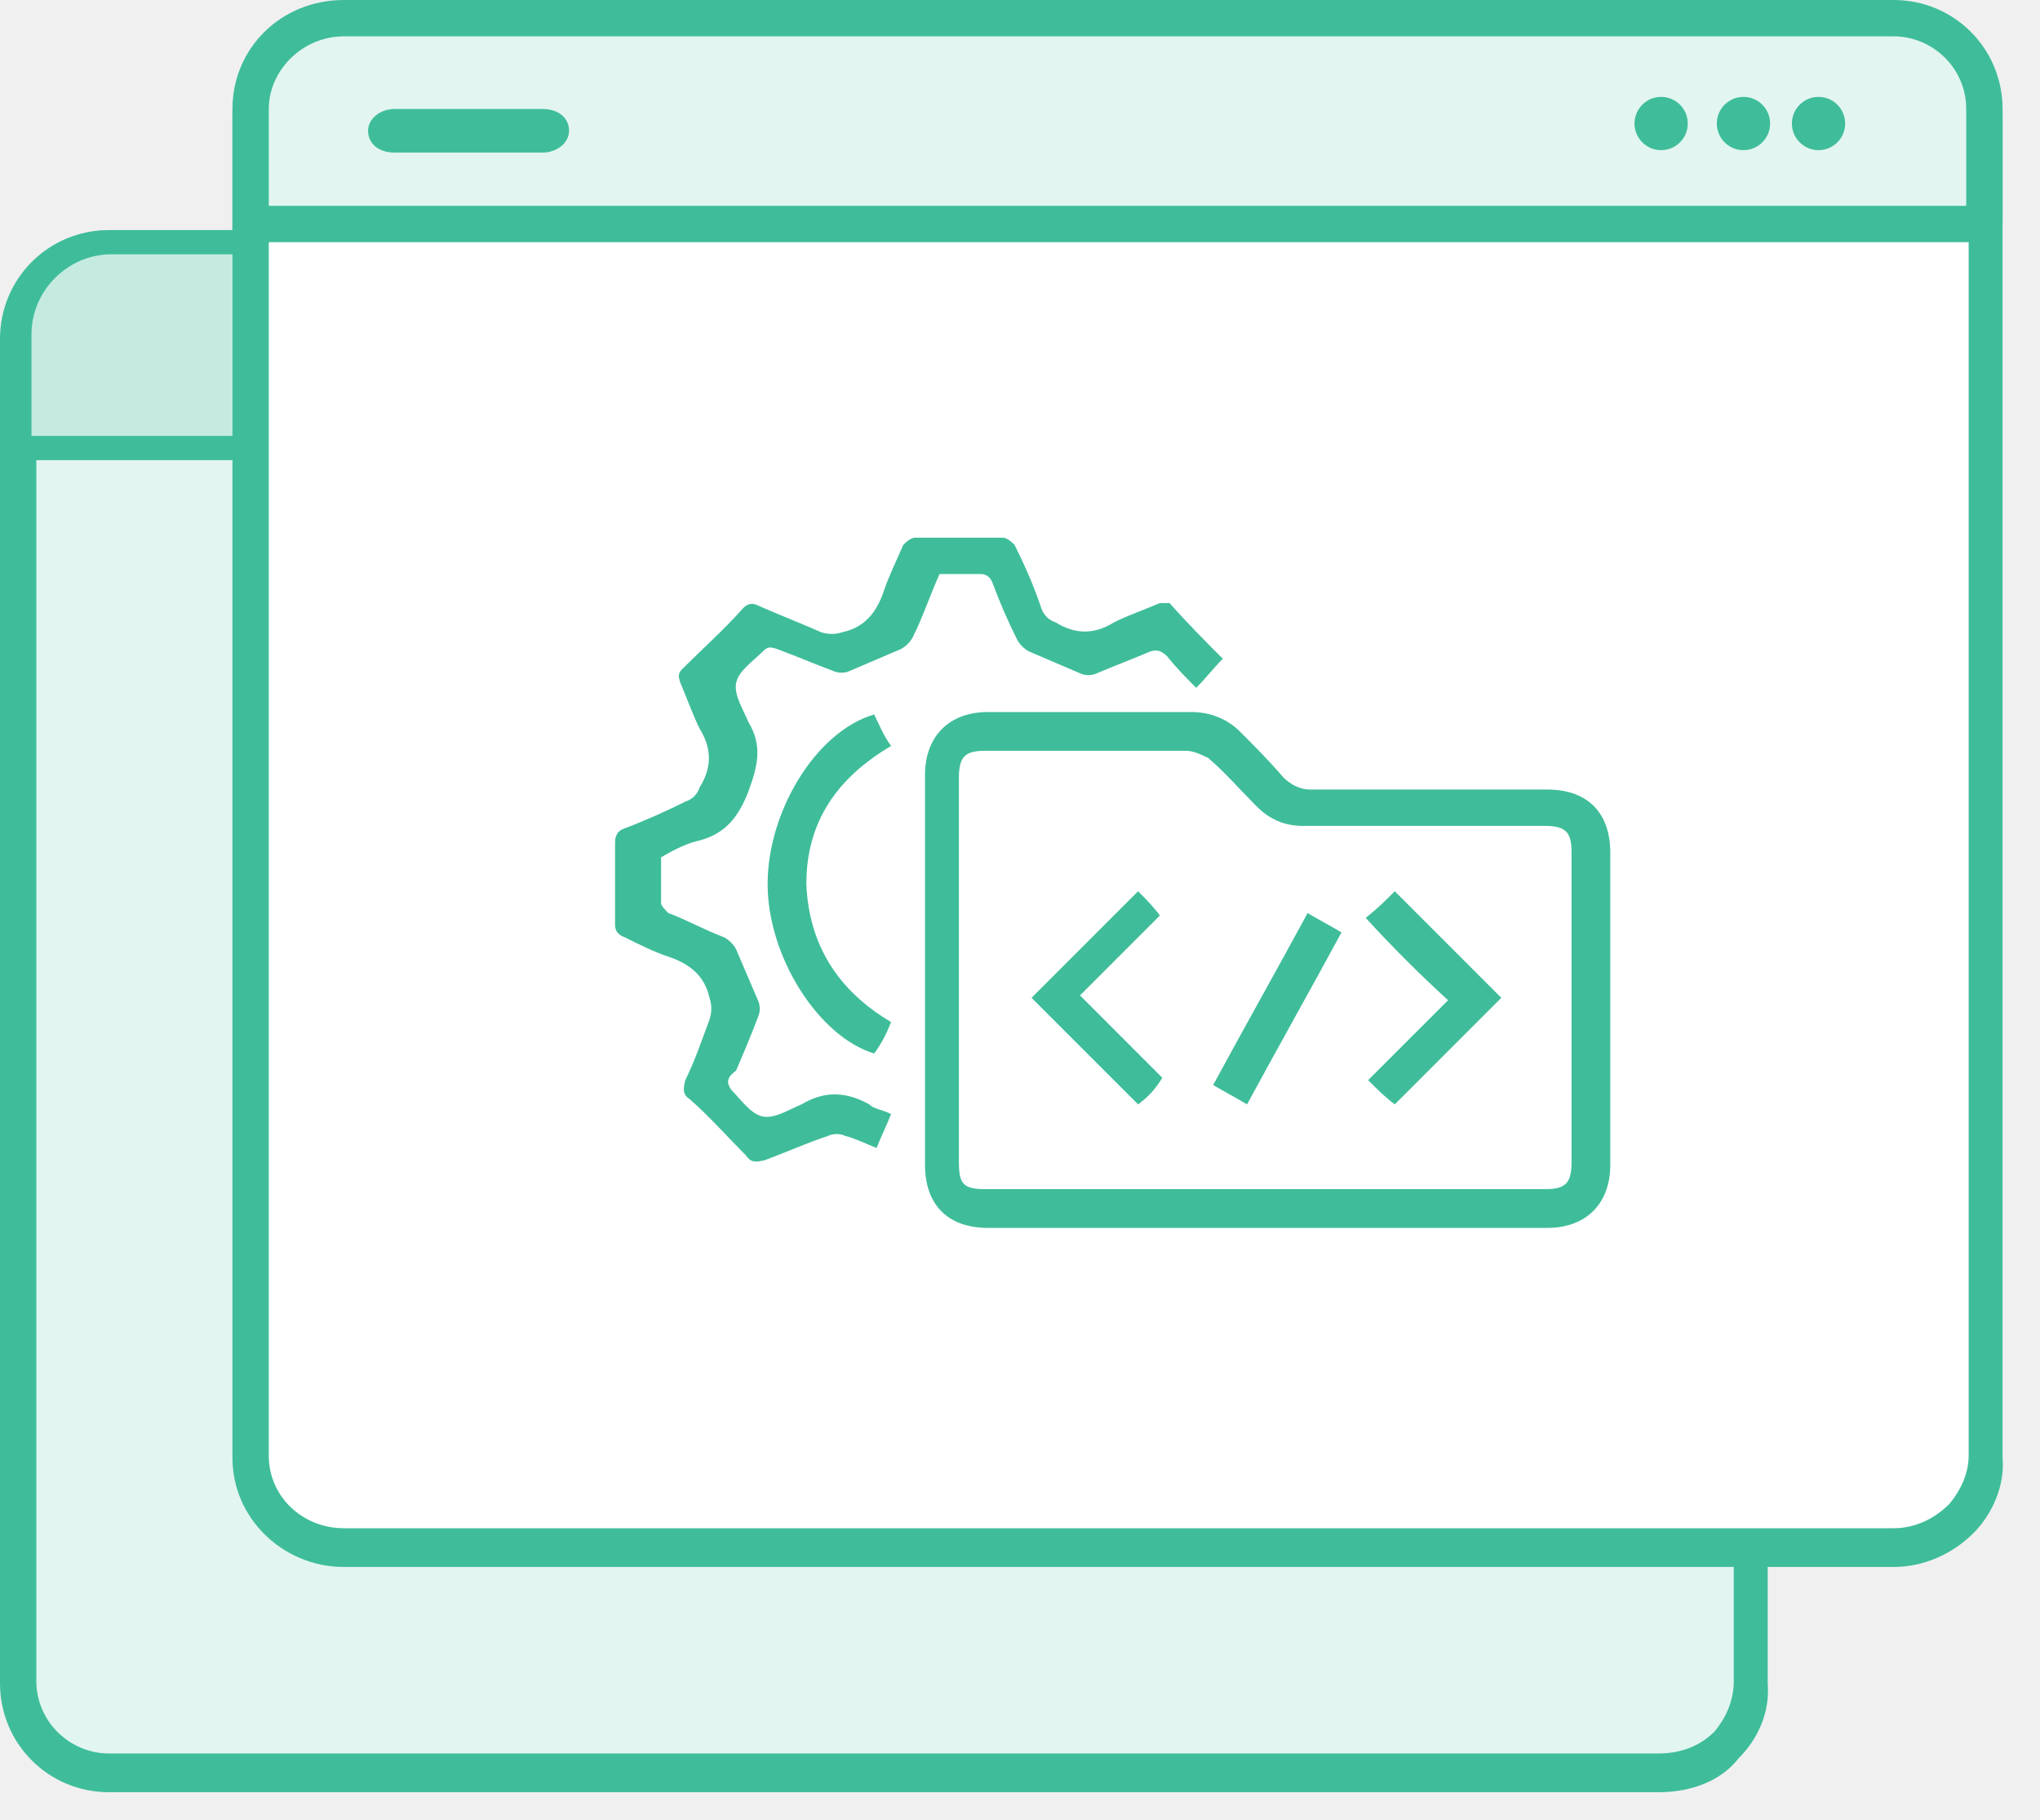
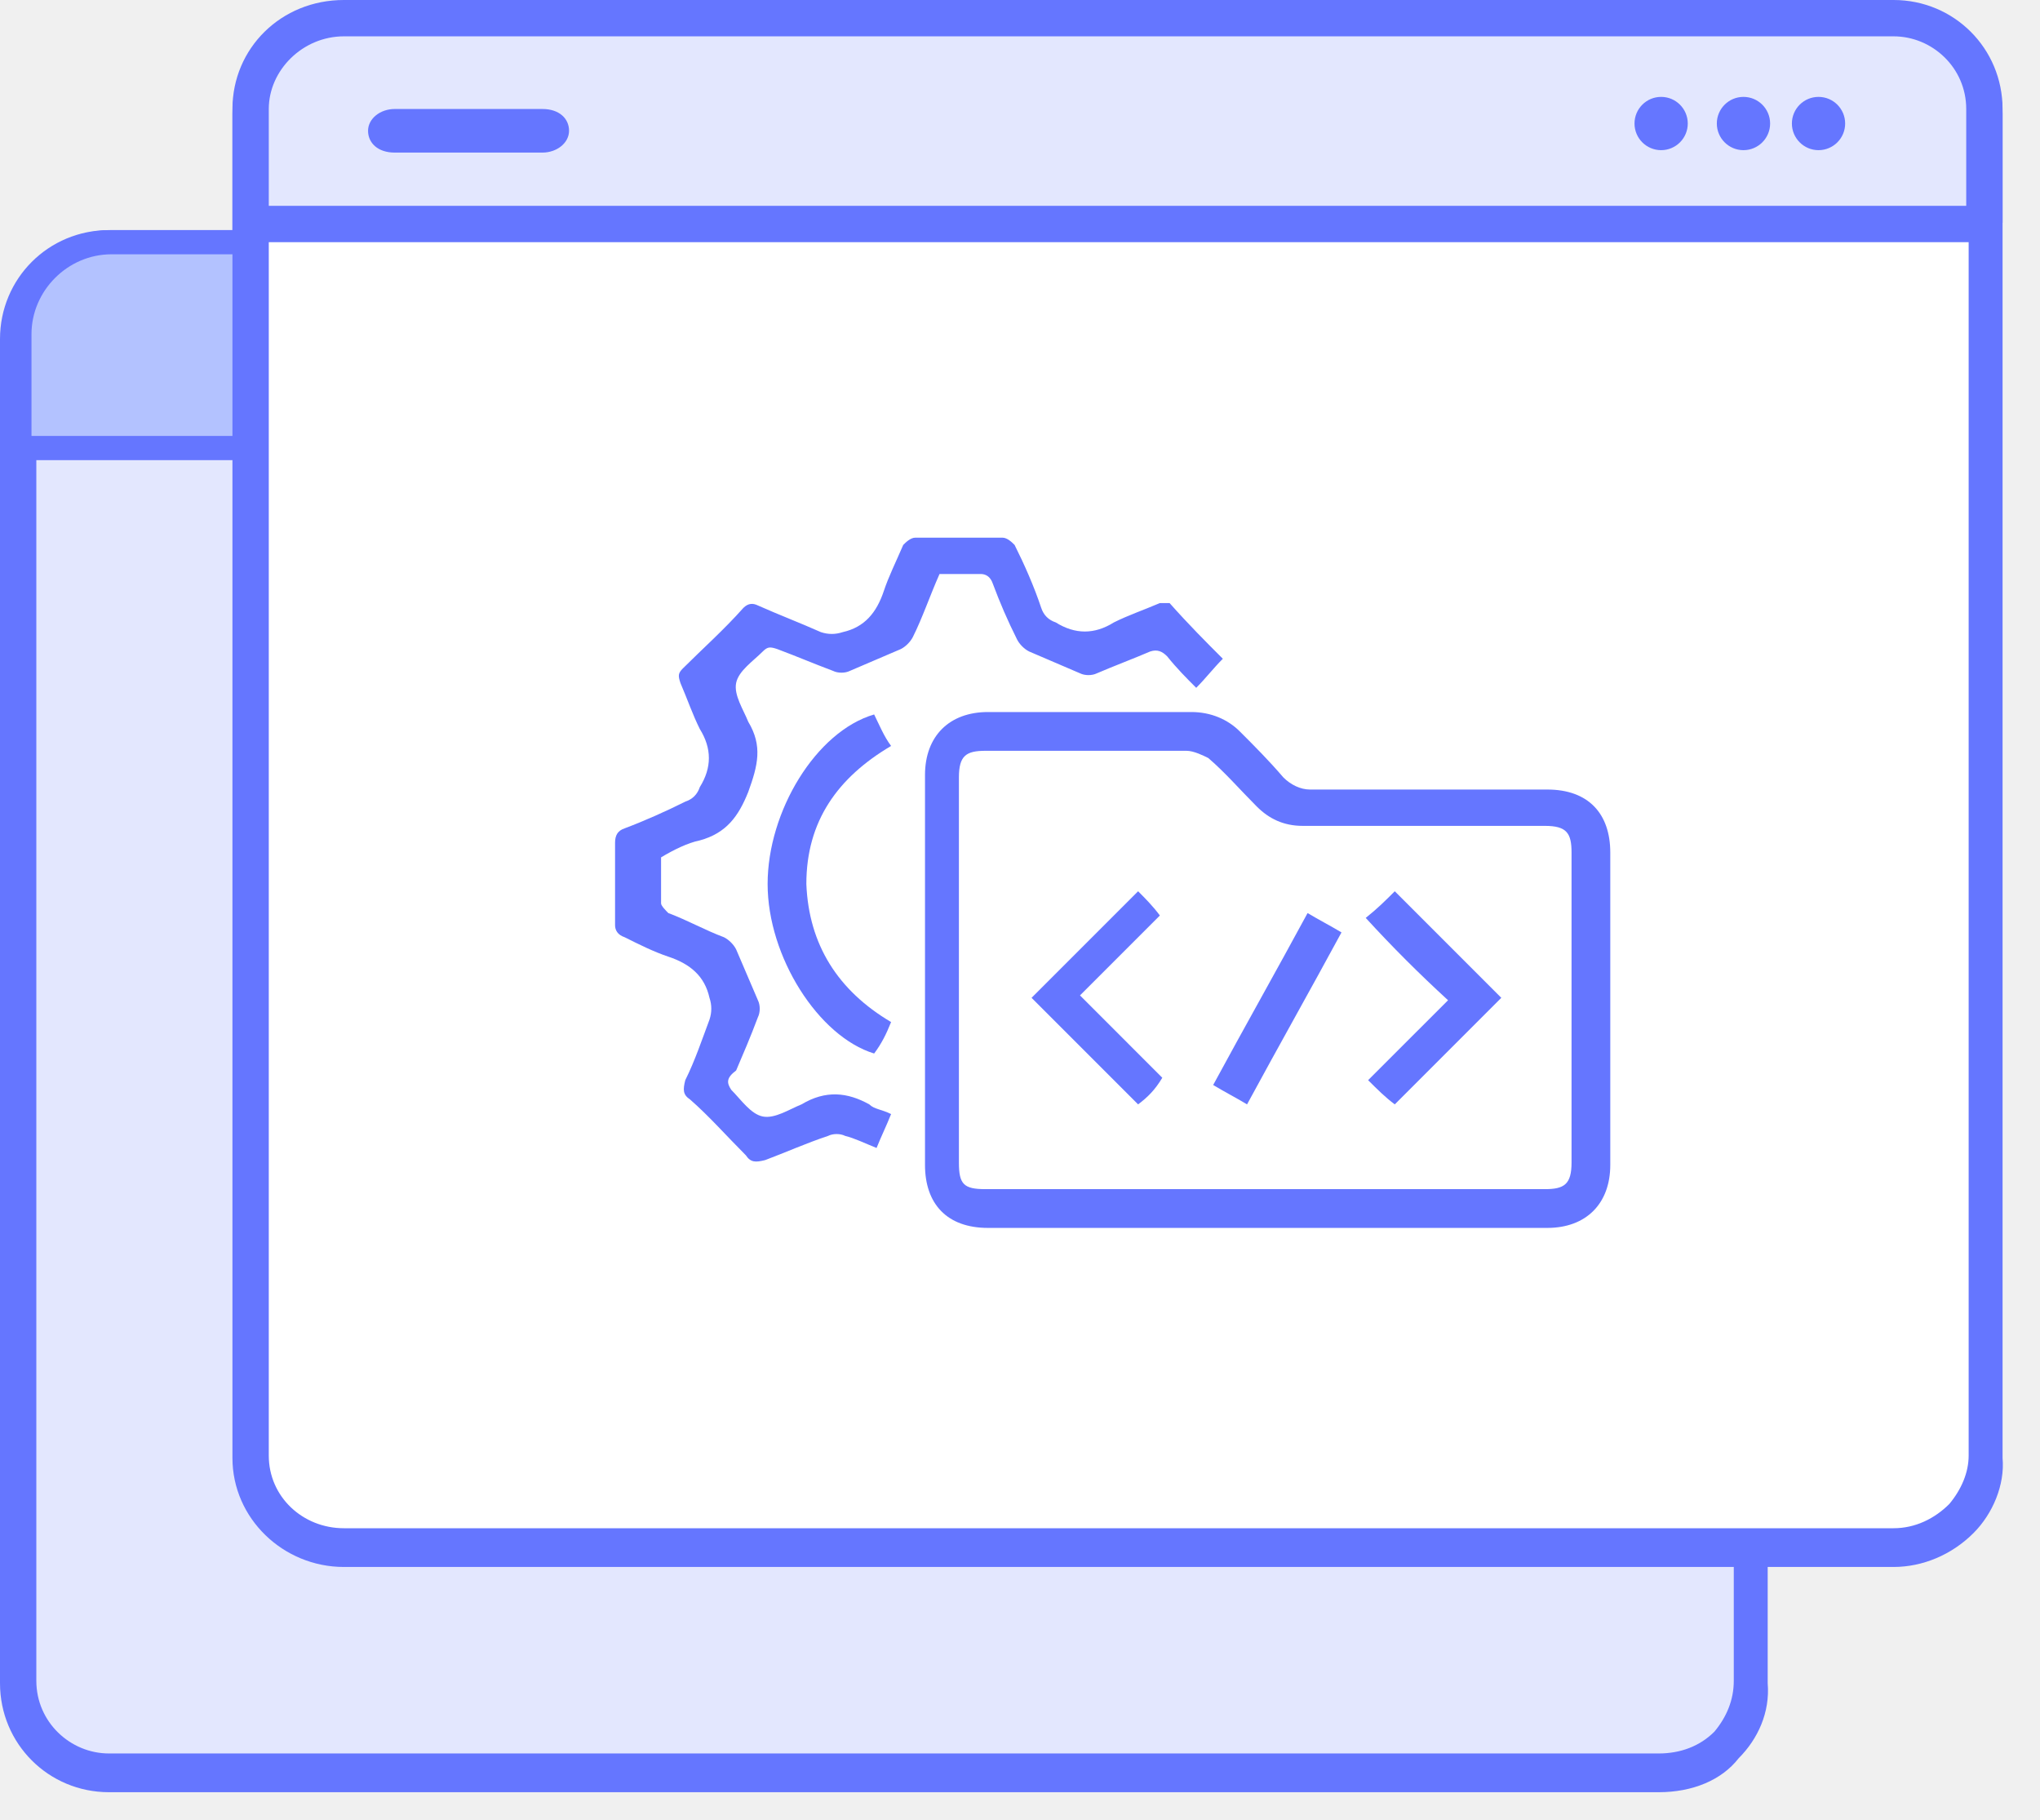
<svg xmlns="http://www.w3.org/2000/svg" width="74" height="66" viewBox="0 0 74 66" fill="none">
-   <path d="M60.169 64.385H3.953C2.108 64.385 0.615 62.892 0.615 61.047V12.297C0.615 10.453 2.108 8.959 3.953 8.959H60.169C62.014 8.959 63.507 10.453 63.507 12.297V61.047C63.682 62.892 62.189 64.385 60.169 64.385Z" fill="#E2F5F0" />
-   <path d="M60.169 65H3.953C1.757 65 0 63.243 0 61.047V12.297C0 10.101 1.757 8.345 3.953 8.345H60.169C62.365 8.345 64.122 10.101 64.122 12.297V61.047C64.21 62.101 63.77 63.068 63.068 63.77C62.453 64.561 61.399 65 60.169 65ZM3.953 9.574C2.459 9.574 1.318 10.804 1.318 12.21V60.959C1.318 62.453 2.547 63.595 3.953 63.595H60.169C60.959 63.595 61.662 63.331 62.189 62.804C62.628 62.277 62.892 61.662 62.892 60.959V12.21C62.892 10.716 61.662 9.574 60.257 9.574H3.953V9.574Z" fill="#3fbd9a" />
-   <path d="M63.682 16.338H0.703V12.209C0.703 10.365 2.196 8.872 4.041 8.872H60.257C62.101 8.872 63.595 10.365 63.595 12.209V16.338H63.682Z" fill="#C5EBE1" />
-   <path d="M63.682 16.689H0.264V12.122C0.264 10.014 1.932 8.345 4.041 8.345H60.257C62.365 8.345 64.034 10.014 64.034 12.122V16.25H63.682V16.689V16.689ZM1.142 15.811H63.155V12.122C63.155 10.541 61.838 9.223 60.257 9.223H4.041C2.459 9.223 1.142 10.541 1.142 12.122V15.811V15.811Z" fill="#3fbd9a" />
-   <path d="M57.182 13.615C57.716 13.615 58.149 13.182 58.149 12.649C58.149 12.115 57.716 11.682 57.182 11.682C56.649 11.682 56.216 12.115 56.216 12.649C56.216 13.182 56.649 13.615 57.182 13.615Z" fill="#E2F5F0" />
-   <path d="M57.27 14.23C56.392 14.23 55.601 13.527 55.601 12.649C55.601 11.77 56.304 10.98 57.27 10.98C58.149 10.98 58.851 11.682 58.851 12.649C58.851 13.527 58.149 14.23 57.27 14.23ZM57.27 12.297C57.095 12.297 56.919 12.473 56.919 12.649C56.919 12.824 57.095 12.912 57.27 12.912C57.446 12.912 57.534 12.736 57.534 12.649C57.534 12.473 57.358 12.297 57.27 12.297Z" fill="#3fbd9a" />
-   <path d="M54.459 13.615C54.993 13.615 55.426 13.182 55.426 12.649C55.426 12.115 54.993 11.682 54.459 11.682C53.926 11.682 53.493 12.115 53.493 12.649C53.493 13.182 53.926 13.615 54.459 13.615Z" fill="#E2F5F0" />
-   <path d="M54.459 14.23C53.581 14.23 52.791 13.527 52.791 12.649C52.791 11.77 53.493 10.98 54.459 10.98C55.338 10.98 56.041 11.682 56.041 12.649C56.041 13.527 55.338 14.23 54.459 14.23ZM54.459 12.297C54.284 12.297 54.108 12.473 54.108 12.649C54.108 12.824 54.284 12.912 54.459 12.912C54.635 12.912 54.723 12.736 54.723 12.649C54.723 12.473 54.547 12.297 54.459 12.297Z" fill="#3fbd9a" />
-   <path d="M51.473 13.615C52.007 13.615 52.439 13.182 52.439 12.649C52.439 12.115 52.007 11.682 51.473 11.682C50.939 11.682 50.507 12.115 50.507 12.649C50.507 13.182 50.939 13.615 51.473 13.615Z" fill="#E2F5F0" />
-   <path d="M51.561 14.23C50.682 14.23 49.892 13.527 49.892 12.649C49.892 11.77 50.595 10.98 51.561 10.98C52.439 10.98 53.142 11.682 53.142 12.649C53.142 13.527 52.439 14.23 51.561 14.23ZM51.561 12.297C51.385 12.297 51.209 12.473 51.209 12.649C51.209 12.824 51.385 12.912 51.561 12.912C51.736 12.912 51.824 12.736 51.824 12.649C51.824 12.473 51.649 12.297 51.561 12.297Z" fill="#3fbd9a" />
+   <path d="M60.169 64.385H3.953C2.108 64.385 0.615 62.892 0.615 61.047V12.297C0.615 10.453 2.108 8.959 3.953 8.959H60.169C62.014 8.959 63.507 10.453 63.507 12.297V61.047C63.682 62.892 62.189 64.385 60.169 64.385Z" fill="#E3E7FE" />
+   <path d="M60.169 65H3.953C1.757 65 0 63.243 0 61.047V12.297C0 10.101 1.757 8.345 3.953 8.345H60.169C62.365 8.345 64.122 10.101 64.122 12.297V61.047C64.21 62.101 63.77 63.068 63.068 63.77C62.453 64.561 61.399 65 60.169 65ZM3.953 9.574C2.459 9.574 1.318 10.804 1.318 12.21V60.959C1.318 62.453 2.547 63.595 3.953 63.595H60.169C60.959 63.595 61.662 63.331 62.189 62.804C62.628 62.277 62.892 61.662 62.892 60.959V12.21C62.892 10.716 61.662 9.574 60.257 9.574H3.953V9.574Z" fill="#6576FF" />
+   <path d="M63.682 16.338H0.703V12.209C0.703 10.365 2.196 8.872 4.041 8.872H60.257C62.101 8.872 63.595 10.365 63.595 12.209V16.338H63.682Z" fill="#B3C2FF" />
+   <path d="M63.682 16.689H0.264V12.122C0.264 10.014 1.932 8.345 4.041 8.345H60.257C62.365 8.345 64.034 10.014 64.034 12.122V16.25H63.682V16.689V16.689ZM1.142 15.811H63.155V12.122C63.155 10.541 61.838 9.223 60.257 9.223H4.041C2.459 9.223 1.142 10.541 1.142 12.122V15.811V15.811Z" fill="#6576FF" />
+   <path d="M57.182 13.615C57.716 13.615 58.149 13.182 58.149 12.649C58.149 12.115 57.716 11.682 57.182 11.682C56.649 11.682 56.216 12.115 56.216 12.649C56.216 13.182 56.649 13.615 57.182 13.615Z" fill="#E3E7FE" />
+   <path d="M57.27 14.23C56.392 14.23 55.601 13.527 55.601 12.649C55.601 11.77 56.304 10.98 57.27 10.98C58.149 10.98 58.851 11.682 58.851 12.649C58.851 13.527 58.149 14.23 57.27 14.23ZM57.27 12.297C57.095 12.297 56.919 12.473 56.919 12.649C56.919 12.824 57.095 12.912 57.27 12.912C57.446 12.912 57.534 12.736 57.534 12.649C57.534 12.473 57.358 12.297 57.27 12.297Z" fill="#6576FF" />
+   <path d="M54.459 13.615C54.993 13.615 55.426 13.182 55.426 12.649C55.426 12.115 54.993 11.682 54.459 11.682C53.926 11.682 53.493 12.115 53.493 12.649C53.493 13.182 53.926 13.615 54.459 13.615Z" fill="#E3E7FE" />
+   <path d="M54.459 14.23C53.581 14.23 52.791 13.527 52.791 12.649C52.791 11.77 53.493 10.98 54.459 10.98C55.338 10.98 56.041 11.682 56.041 12.649C56.041 13.527 55.338 14.23 54.459 14.23ZM54.459 12.297C54.284 12.297 54.108 12.473 54.108 12.649C54.108 12.824 54.284 12.912 54.459 12.912C54.635 12.912 54.723 12.736 54.723 12.649C54.723 12.473 54.547 12.297 54.459 12.297Z" fill="#6576FF" />
+   <path d="M51.473 13.615C52.007 13.615 52.439 13.182 52.439 12.649C52.439 12.115 52.007 11.682 51.473 11.682C50.939 11.682 50.507 12.115 50.507 12.649C50.507 13.182 50.939 13.615 51.473 13.615Z" fill="#E3E7FE" />
+   <path d="M51.561 14.23C50.682 14.23 49.892 13.527 49.892 12.649C49.892 11.77 50.595 10.98 51.561 10.98C52.439 10.98 53.142 11.682 53.142 12.649C53.142 13.527 52.439 14.23 51.561 14.23ZM51.561 12.297C51.385 12.297 51.209 12.473 51.209 12.649C51.209 12.824 51.385 12.912 51.561 12.912C51.736 12.912 51.824 12.736 51.824 12.649C51.824 12.473 51.649 12.297 51.561 12.297Z" fill="#6576FF" />
  <path d="M68.601 56.216H12.385C10.54 56.216 9.047 54.723 9.047 52.878V4.128C9.047 2.284 10.54 0.791 12.385 0.791H68.601C70.446 0.791 71.939 2.284 71.939 4.128V52.878C72.027 54.723 70.534 56.216 68.601 56.216Z" fill="white" />
-   <path d="M68.689 56.831H12.473C10.277 56.831 8.432 55.074 8.432 52.878V4.128C8.432 1.932 10.189 0.176 12.473 0.176H68.689C70.885 0.176 72.642 1.932 72.642 4.128V52.878C72.73 53.845 72.29 54.899 71.588 55.601C70.797 56.392 69.743 56.831 68.689 56.831ZM12.473 1.405C10.98 1.405 9.75 2.635 9.75 4.041V52.791C9.75 54.284 10.98 55.426 12.473 55.426H68.689C69.48 55.426 70.182 55.074 70.71 54.547C71.149 54.02 71.412 53.405 71.412 52.791V4.041C71.412 2.547 70.182 1.405 68.777 1.405H12.473V1.405Z" fill="#3fbd9a" />
-   <path d="M72.027 8.169H9.047V4.04C9.047 2.196 10.54 0.703 12.385 0.703H68.601C70.446 0.703 71.939 2.196 71.939 4.04V8.169H72.027Z" fill="#E2F5F0" />
-   <path d="M72.027 8.784H8.432V3.953C8.432 1.757 10.189 0 12.473 0H68.689C70.885 0 72.642 1.757 72.642 3.953V8.081H72.027V8.784ZM9.75 7.466H71.324V3.953C71.324 2.459 70.095 1.318 68.689 1.318H12.473C10.98 1.318 9.75 2.547 9.75 3.953V7.466V7.466Z" fill="#3fbd9a" />
-   <path d="M65.966 5.446C66.5 5.446 66.932 5.013 66.932 4.48C66.932 3.946 66.5 3.514 65.966 3.514C65.433 3.514 65 3.946 65 4.48C65 5.013 65.433 5.446 65.966 5.446Z" fill="#3fbd9a" />
-   <path d="M63.243 5.446C63.777 5.446 64.21 5.013 64.21 4.48C64.21 3.946 63.777 3.514 63.243 3.514C62.71 3.514 62.277 3.946 62.277 4.48C62.277 5.013 62.71 5.446 63.243 5.446Z" fill="#3fbd9a" />
-   <path d="M60.257 5.446C60.79 5.446 61.223 5.013 61.223 4.48C61.223 3.946 60.79 3.514 60.257 3.514C59.723 3.514 59.291 3.946 59.291 4.48C59.291 5.013 59.723 5.446 60.257 5.446Z" fill="#3fbd9a" />
-   <path d="M45.939 44.534C42.601 44.534 39.176 44.534 35.838 44.534C34.345 44.534 33.554 43.655 33.554 42.25C33.554 37.507 33.554 32.851 33.554 28.108C33.554 26.703 34.432 25.824 35.838 25.824C38.297 25.824 40.757 25.824 43.216 25.824C43.919 25.824 44.534 26.088 44.973 26.527C45.5 27.054 46.027 27.581 46.554 28.196C46.818 28.459 47.169 28.635 47.52 28.635C50.419 28.635 53.23 28.635 56.128 28.635C57.622 28.635 58.412 29.514 58.412 30.919C58.412 34.696 58.412 38.473 58.412 42.25C58.412 43.655 57.534 44.534 56.128 44.534C52.703 44.534 49.277 44.534 45.939 44.534ZM45.939 43.128C49.277 43.128 52.703 43.128 56.041 43.128C56.743 43.128 57.007 42.953 57.007 42.162C57.007 38.385 57.007 34.696 57.007 30.919C57.007 30.216 56.831 29.953 56.041 29.953C53.142 29.953 50.243 29.953 47.257 29.953C46.554 29.953 46.027 29.689 45.588 29.25C44.973 28.635 44.446 28.02 43.831 27.493C43.655 27.405 43.304 27.23 43.041 27.23C40.581 27.23 38.209 27.23 35.75 27.23C35.047 27.23 34.784 27.405 34.784 28.196C34.784 32.851 34.784 37.507 34.784 42.162C34.784 42.953 34.959 43.128 35.75 43.128C39.176 43.128 42.601 43.128 45.939 43.128Z" fill="#3fbd9a" />
-   <path d="M44.358 23.892C44.007 24.243 43.743 24.595 43.392 24.946C43.041 24.595 42.689 24.243 42.338 23.804C42.162 23.628 41.986 23.541 41.723 23.628C41.108 23.892 40.405 24.155 39.791 24.419C39.615 24.507 39.351 24.507 39.176 24.419C38.561 24.155 37.946 23.892 37.331 23.628C37.155 23.541 36.98 23.365 36.892 23.189C36.541 22.486 36.277 21.872 36.014 21.169C35.926 20.905 35.75 20.818 35.574 20.818C35.047 20.818 34.608 20.818 34.081 20.818C33.73 21.608 33.466 22.399 33.115 23.101C33.027 23.277 32.851 23.453 32.676 23.541C32.061 23.804 31.446 24.068 30.831 24.331C30.655 24.419 30.392 24.419 30.216 24.331C29.514 24.068 28.899 23.804 28.196 23.541C27.932 23.453 27.845 23.453 27.669 23.628C27.318 23.98 26.791 24.331 26.703 24.77C26.615 25.209 26.966 25.736 27.142 26.176C27.669 27.054 27.493 27.757 27.142 28.723C26.791 29.601 26.351 30.216 25.385 30.48C24.946 30.568 24.419 30.831 23.98 31.095C23.98 31.622 23.98 32.236 23.98 32.764C23.98 32.851 24.155 33.027 24.243 33.115C24.946 33.378 25.561 33.73 26.264 33.993C26.439 34.081 26.615 34.257 26.703 34.432C26.966 35.047 27.23 35.662 27.493 36.277C27.581 36.453 27.581 36.716 27.493 36.892C27.23 37.595 26.966 38.209 26.703 38.824C26.351 39.088 26.351 39.264 26.527 39.527C26.878 39.878 27.23 40.405 27.669 40.493C28.108 40.581 28.635 40.23 29.074 40.054C29.953 39.527 30.743 39.615 31.534 40.054C31.709 40.23 31.973 40.23 32.324 40.405C32.149 40.845 31.973 41.196 31.797 41.635C31.358 41.459 31.007 41.284 30.655 41.196C30.48 41.108 30.216 41.108 30.041 41.196C29.25 41.459 28.459 41.811 27.757 42.074C27.405 42.162 27.23 42.162 27.054 41.899C26.351 41.196 25.736 40.493 25.034 39.878C24.77 39.703 24.77 39.527 24.858 39.176C25.209 38.473 25.473 37.682 25.736 36.98C25.824 36.716 25.824 36.453 25.736 36.189C25.561 35.399 25.034 34.959 24.243 34.696C23.716 34.52 23.189 34.257 22.662 33.993C22.399 33.905 22.311 33.73 22.311 33.554C22.311 32.588 22.311 31.534 22.311 30.568C22.311 30.304 22.399 30.128 22.662 30.041C23.365 29.777 24.155 29.426 24.858 29.074C25.122 28.986 25.297 28.811 25.385 28.547C25.824 27.845 25.824 27.142 25.385 26.439C25.122 25.912 24.946 25.385 24.682 24.77C24.595 24.507 24.595 24.419 24.77 24.243C25.473 23.541 26.264 22.838 26.966 22.047C27.142 21.872 27.318 21.872 27.493 21.959C28.284 22.311 28.986 22.574 29.777 22.926C30.041 23.014 30.304 23.014 30.568 22.926C31.358 22.75 31.797 22.223 32.061 21.432C32.236 20.905 32.5 20.378 32.764 19.764C32.851 19.676 33.027 19.5 33.203 19.5C34.257 19.5 35.311 19.5 36.365 19.5C36.541 19.5 36.716 19.676 36.804 19.764C37.155 20.466 37.507 21.257 37.77 22.047C37.858 22.311 38.034 22.486 38.297 22.574C39 23.014 39.703 23.014 40.405 22.574C40.932 22.311 41.459 22.135 42.074 21.872C42.162 21.872 42.338 21.872 42.426 21.872C43.128 22.662 43.743 23.277 44.358 23.892Z" fill="#3fbd9a" />
-   <path d="M32.324 37.068C32.149 37.507 31.973 37.858 31.709 38.209C29.689 37.594 27.845 34.696 27.845 32.061C27.845 29.426 29.601 26.527 31.709 25.912C31.885 26.264 32.061 26.703 32.324 27.054C30.392 28.196 29.25 29.777 29.25 32.061C29.338 34.257 30.392 35.926 32.324 37.068Z" fill="#3fbd9a" />
-   <path d="M41.284 40.054C39.966 38.736 38.736 37.507 37.419 36.189C38.649 34.959 39.966 33.642 41.284 32.324C41.547 32.588 41.811 32.851 42.074 33.203C41.108 34.169 40.142 35.135 39.176 36.101C40.23 37.155 41.196 38.122 42.162 39.088C41.899 39.527 41.635 39.791 41.284 40.054Z" fill="#3fbd9a" />
-   <path d="M49.628 39.176C50.595 38.209 51.561 37.243 52.527 36.277C51.473 35.311 50.507 34.345 49.541 33.291C49.98 32.939 50.243 32.676 50.595 32.324C51.824 33.554 53.142 34.872 54.459 36.189C53.23 37.419 51.912 38.736 50.595 40.054C50.243 39.791 49.98 39.527 49.628 39.176Z" fill="#3fbd9a" />
-   <path d="M47.432 33.115C47.872 33.378 48.223 33.554 48.662 33.817C47.52 35.926 46.378 37.946 45.236 40.054C44.797 39.79 44.446 39.615 44.007 39.351C45.149 37.243 46.291 35.223 47.432 33.115Z" fill="#3fbd9a" />
-   <path d="M16.953 5.534C16.074 5.534 15.196 5.534 14.318 5.534C13.703 5.534 13.351 5.182 13.351 4.743C13.351 4.304 13.79 3.953 14.318 3.953C16.074 3.953 17.831 3.953 19.676 3.953C20.291 3.953 20.642 4.304 20.642 4.743C20.642 5.182 20.203 5.534 19.676 5.534C18.709 5.534 17.831 5.534 16.953 5.534Z" fill="#3fbd9a" />
+   <path d="M68.689 56.831H12.473C10.277 56.831 8.432 55.074 8.432 52.878V4.128C8.432 1.932 10.189 0.176 12.473 0.176H68.689C70.885 0.176 72.642 1.932 72.642 4.128V52.878C72.73 53.845 72.29 54.899 71.588 55.601C70.797 56.392 69.743 56.831 68.689 56.831ZM12.473 1.405C10.98 1.405 9.75 2.635 9.75 4.041V52.791C9.75 54.284 10.98 55.426 12.473 55.426H68.689C69.48 55.426 70.182 55.074 70.71 54.547C71.149 54.02 71.412 53.405 71.412 52.791V4.041C71.412 2.547 70.182 1.405 68.777 1.405H12.473V1.405Z" fill="#6576FF" />
+   <path d="M72.027 8.169H9.047V4.04C9.047 2.196 10.54 0.703 12.385 0.703H68.601C70.446 0.703 71.939 2.196 71.939 4.04V8.169H72.027Z" fill="#E3E7FE" />
+   <path d="M72.027 8.784H8.432V3.953C8.432 1.757 10.189 0 12.473 0H68.689C70.885 0 72.642 1.757 72.642 3.953V8.081H72.027V8.784ZM9.75 7.466H71.324V3.953C71.324 2.459 70.095 1.318 68.689 1.318H12.473C10.98 1.318 9.75 2.547 9.75 3.953V7.466V7.466Z" fill="#6576FF" />
+   <path d="M65.966 5.446C66.5 5.446 66.932 5.013 66.932 4.48C66.932 3.946 66.5 3.514 65.966 3.514C65.433 3.514 65 3.946 65 4.48C65 5.013 65.433 5.446 65.966 5.446Z" fill="#6576FF" />
+   <path d="M63.243 5.446C63.777 5.446 64.21 5.013 64.21 4.48C64.21 3.946 63.777 3.514 63.243 3.514C62.71 3.514 62.277 3.946 62.277 4.48C62.277 5.013 62.71 5.446 63.243 5.446Z" fill="#6576FF" />
+   <path d="M60.257 5.446C60.79 5.446 61.223 5.013 61.223 4.48C61.223 3.946 60.79 3.514 60.257 3.514C59.723 3.514 59.291 3.946 59.291 4.48C59.291 5.013 59.723 5.446 60.257 5.446Z" fill="#6576FF" />
+   <path d="M45.939 44.534C42.601 44.534 39.176 44.534 35.838 44.534C34.345 44.534 33.554 43.655 33.554 42.25C33.554 37.507 33.554 32.851 33.554 28.108C33.554 26.703 34.432 25.824 35.838 25.824C38.297 25.824 40.757 25.824 43.216 25.824C43.919 25.824 44.534 26.088 44.973 26.527C45.5 27.054 46.027 27.581 46.554 28.196C46.818 28.459 47.169 28.635 47.52 28.635C50.419 28.635 53.23 28.635 56.128 28.635C57.622 28.635 58.412 29.514 58.412 30.919C58.412 34.696 58.412 38.473 58.412 42.25C58.412 43.655 57.534 44.534 56.128 44.534C52.703 44.534 49.277 44.534 45.939 44.534ZM45.939 43.128C49.277 43.128 52.703 43.128 56.041 43.128C56.743 43.128 57.007 42.953 57.007 42.162C57.007 38.385 57.007 34.696 57.007 30.919C57.007 30.216 56.831 29.953 56.041 29.953C53.142 29.953 50.243 29.953 47.257 29.953C46.554 29.953 46.027 29.689 45.588 29.25C44.973 28.635 44.446 28.02 43.831 27.493C43.655 27.405 43.304 27.23 43.041 27.23C40.581 27.23 38.209 27.23 35.75 27.23C35.047 27.23 34.784 27.405 34.784 28.196C34.784 32.851 34.784 37.507 34.784 42.162C34.784 42.953 34.959 43.128 35.75 43.128C39.176 43.128 42.601 43.128 45.939 43.128Z" fill="#6576FF" />
+   <path d="M44.358 23.892C44.007 24.243 43.743 24.595 43.392 24.946C43.041 24.595 42.689 24.243 42.338 23.804C42.162 23.628 41.986 23.541 41.723 23.628C41.108 23.892 40.405 24.155 39.791 24.419C39.615 24.507 39.351 24.507 39.176 24.419C38.561 24.155 37.946 23.892 37.331 23.628C37.155 23.541 36.98 23.365 36.892 23.189C36.541 22.486 36.277 21.872 36.014 21.169C35.926 20.905 35.75 20.818 35.574 20.818C35.047 20.818 34.608 20.818 34.081 20.818C33.73 21.608 33.466 22.399 33.115 23.101C33.027 23.277 32.851 23.453 32.676 23.541C32.061 23.804 31.446 24.068 30.831 24.331C30.655 24.419 30.392 24.419 30.216 24.331C29.514 24.068 28.899 23.804 28.196 23.541C27.932 23.453 27.845 23.453 27.669 23.628C27.318 23.98 26.791 24.331 26.703 24.77C26.615 25.209 26.966 25.736 27.142 26.176C27.669 27.054 27.493 27.757 27.142 28.723C26.791 29.601 26.351 30.216 25.385 30.48C24.946 30.568 24.419 30.831 23.98 31.095C23.98 31.622 23.98 32.236 23.98 32.764C23.98 32.851 24.155 33.027 24.243 33.115C24.946 33.378 25.561 33.73 26.264 33.993C26.439 34.081 26.615 34.257 26.703 34.432C26.966 35.047 27.23 35.662 27.493 36.277C27.581 36.453 27.581 36.716 27.493 36.892C27.23 37.595 26.966 38.209 26.703 38.824C26.351 39.088 26.351 39.264 26.527 39.527C26.878 39.878 27.23 40.405 27.669 40.493C28.108 40.581 28.635 40.23 29.074 40.054C29.953 39.527 30.743 39.615 31.534 40.054C31.709 40.23 31.973 40.23 32.324 40.405C32.149 40.845 31.973 41.196 31.797 41.635C31.358 41.459 31.007 41.284 30.655 41.196C30.48 41.108 30.216 41.108 30.041 41.196C29.25 41.459 28.459 41.811 27.757 42.074C27.405 42.162 27.23 42.162 27.054 41.899C26.351 41.196 25.736 40.493 25.034 39.878C24.77 39.703 24.77 39.527 24.858 39.176C25.209 38.473 25.473 37.682 25.736 36.98C25.824 36.716 25.824 36.453 25.736 36.189C25.561 35.399 25.034 34.959 24.243 34.696C23.716 34.52 23.189 34.257 22.662 33.993C22.399 33.905 22.311 33.73 22.311 33.554C22.311 32.588 22.311 31.534 22.311 30.568C22.311 30.304 22.399 30.128 22.662 30.041C23.365 29.777 24.155 29.426 24.858 29.074C25.122 28.986 25.297 28.811 25.385 28.547C25.824 27.845 25.824 27.142 25.385 26.439C25.122 25.912 24.946 25.385 24.682 24.77C24.595 24.507 24.595 24.419 24.77 24.243C25.473 23.541 26.264 22.838 26.966 22.047C27.142 21.872 27.318 21.872 27.493 21.959C28.284 22.311 28.986 22.574 29.777 22.926C30.041 23.014 30.304 23.014 30.568 22.926C31.358 22.75 31.797 22.223 32.061 21.432C32.236 20.905 32.5 20.378 32.764 19.764C32.851 19.676 33.027 19.5 33.203 19.5C34.257 19.5 35.311 19.5 36.365 19.5C36.541 19.5 36.716 19.676 36.804 19.764C37.155 20.466 37.507 21.257 37.77 22.047C37.858 22.311 38.034 22.486 38.297 22.574C39 23.014 39.703 23.014 40.405 22.574C40.932 22.311 41.459 22.135 42.074 21.872C42.162 21.872 42.338 21.872 42.426 21.872C43.128 22.662 43.743 23.277 44.358 23.892Z" fill="#6576FF" />
+   <path d="M32.324 37.068C32.149 37.507 31.973 37.858 31.709 38.209C29.689 37.594 27.845 34.696 27.845 32.061C27.845 29.426 29.601 26.527 31.709 25.912C31.885 26.264 32.061 26.703 32.324 27.054C30.392 28.196 29.25 29.777 29.25 32.061C29.338 34.257 30.392 35.926 32.324 37.068Z" fill="#6576FF" />
+   <path d="M41.284 40.054C39.966 38.736 38.736 37.507 37.419 36.189C38.649 34.959 39.966 33.642 41.284 32.324C41.547 32.588 41.811 32.851 42.074 33.203C41.108 34.169 40.142 35.135 39.176 36.101C40.23 37.155 41.196 38.122 42.162 39.088C41.899 39.527 41.635 39.791 41.284 40.054Z" fill="#6576FF" />
+   <path d="M49.628 39.176C50.595 38.209 51.561 37.243 52.527 36.277C51.473 35.311 50.507 34.345 49.541 33.291C49.98 32.939 50.243 32.676 50.595 32.324C51.824 33.554 53.142 34.872 54.459 36.189C53.23 37.419 51.912 38.736 50.595 40.054C50.243 39.791 49.98 39.527 49.628 39.176Z" fill="#6576FF" />
+   <path d="M47.432 33.115C47.872 33.378 48.223 33.554 48.662 33.817C47.52 35.926 46.378 37.946 45.236 40.054C44.797 39.79 44.446 39.615 44.007 39.351C45.149 37.243 46.291 35.223 47.432 33.115Z" fill="#6576FF" />
+   <path d="M16.953 5.534C16.074 5.534 15.196 5.534 14.318 5.534C13.703 5.534 13.351 5.182 13.351 4.743C13.351 4.304 13.79 3.953 14.318 3.953C16.074 3.953 17.831 3.953 19.676 3.953C20.291 3.953 20.642 4.304 20.642 4.743C20.642 5.182 20.203 5.534 19.676 5.534C18.709 5.534 17.831 5.534 16.953 5.534Z" fill="#6576FF" />
</svg>
